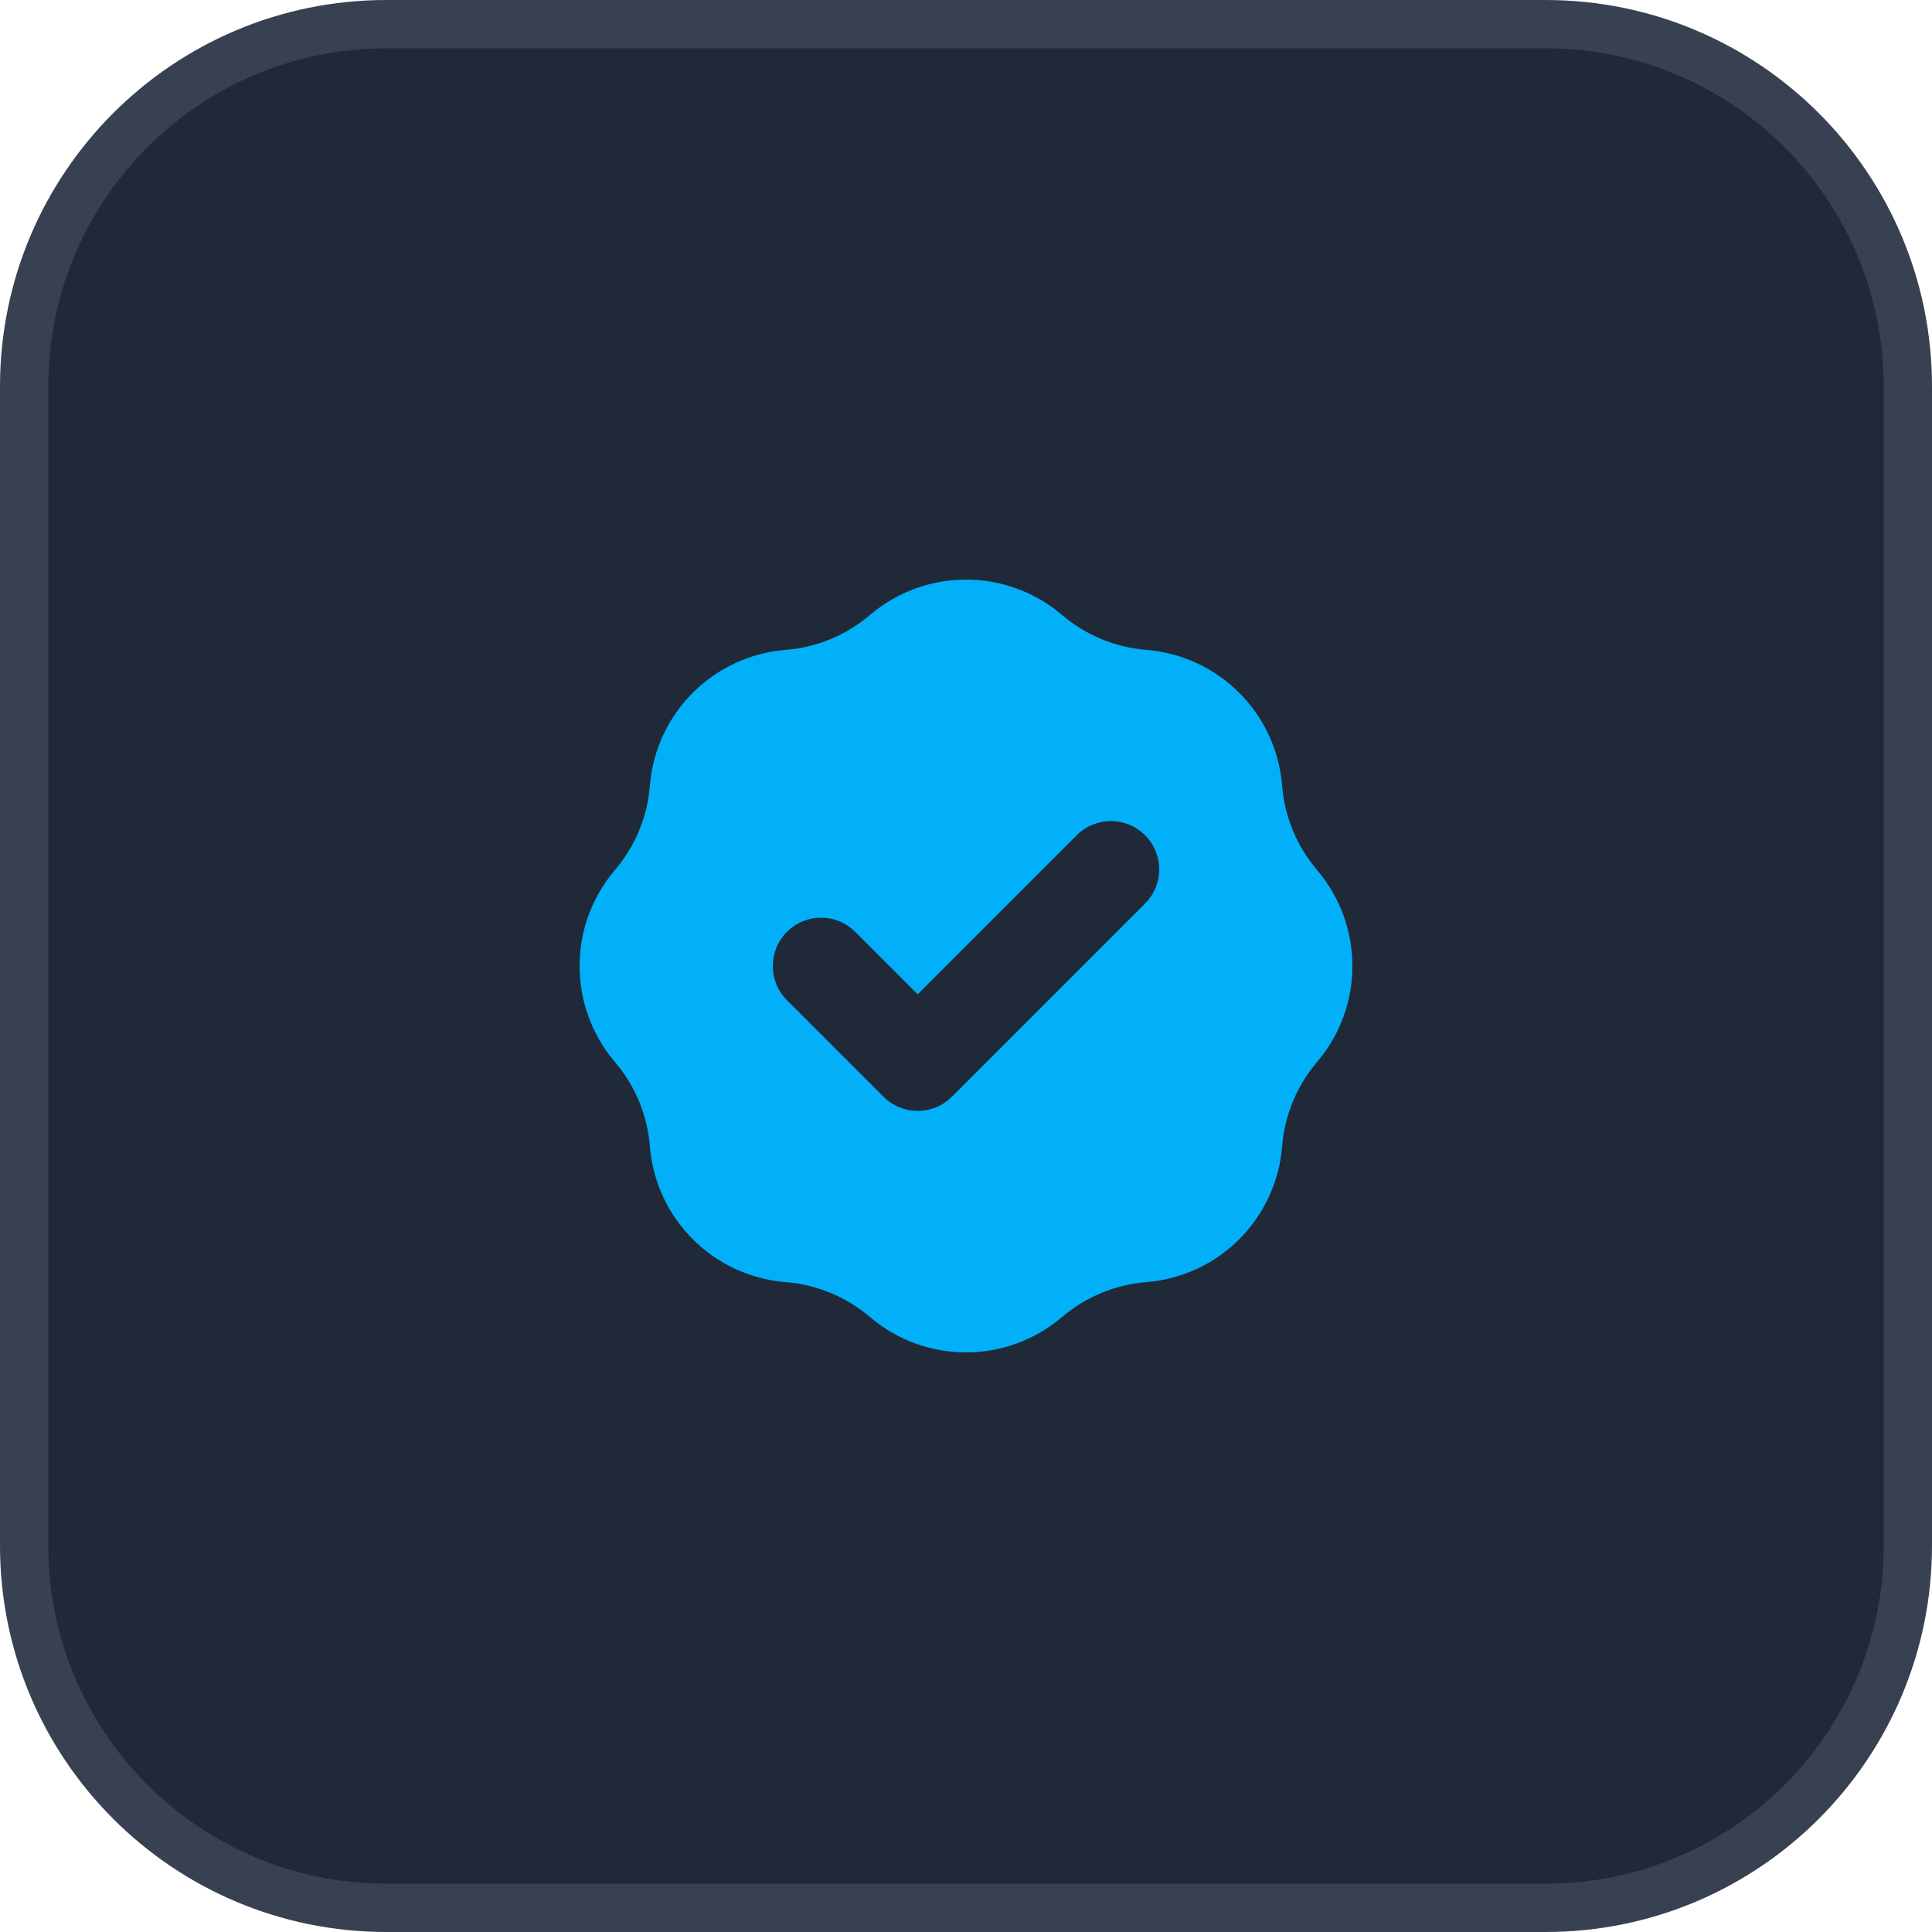
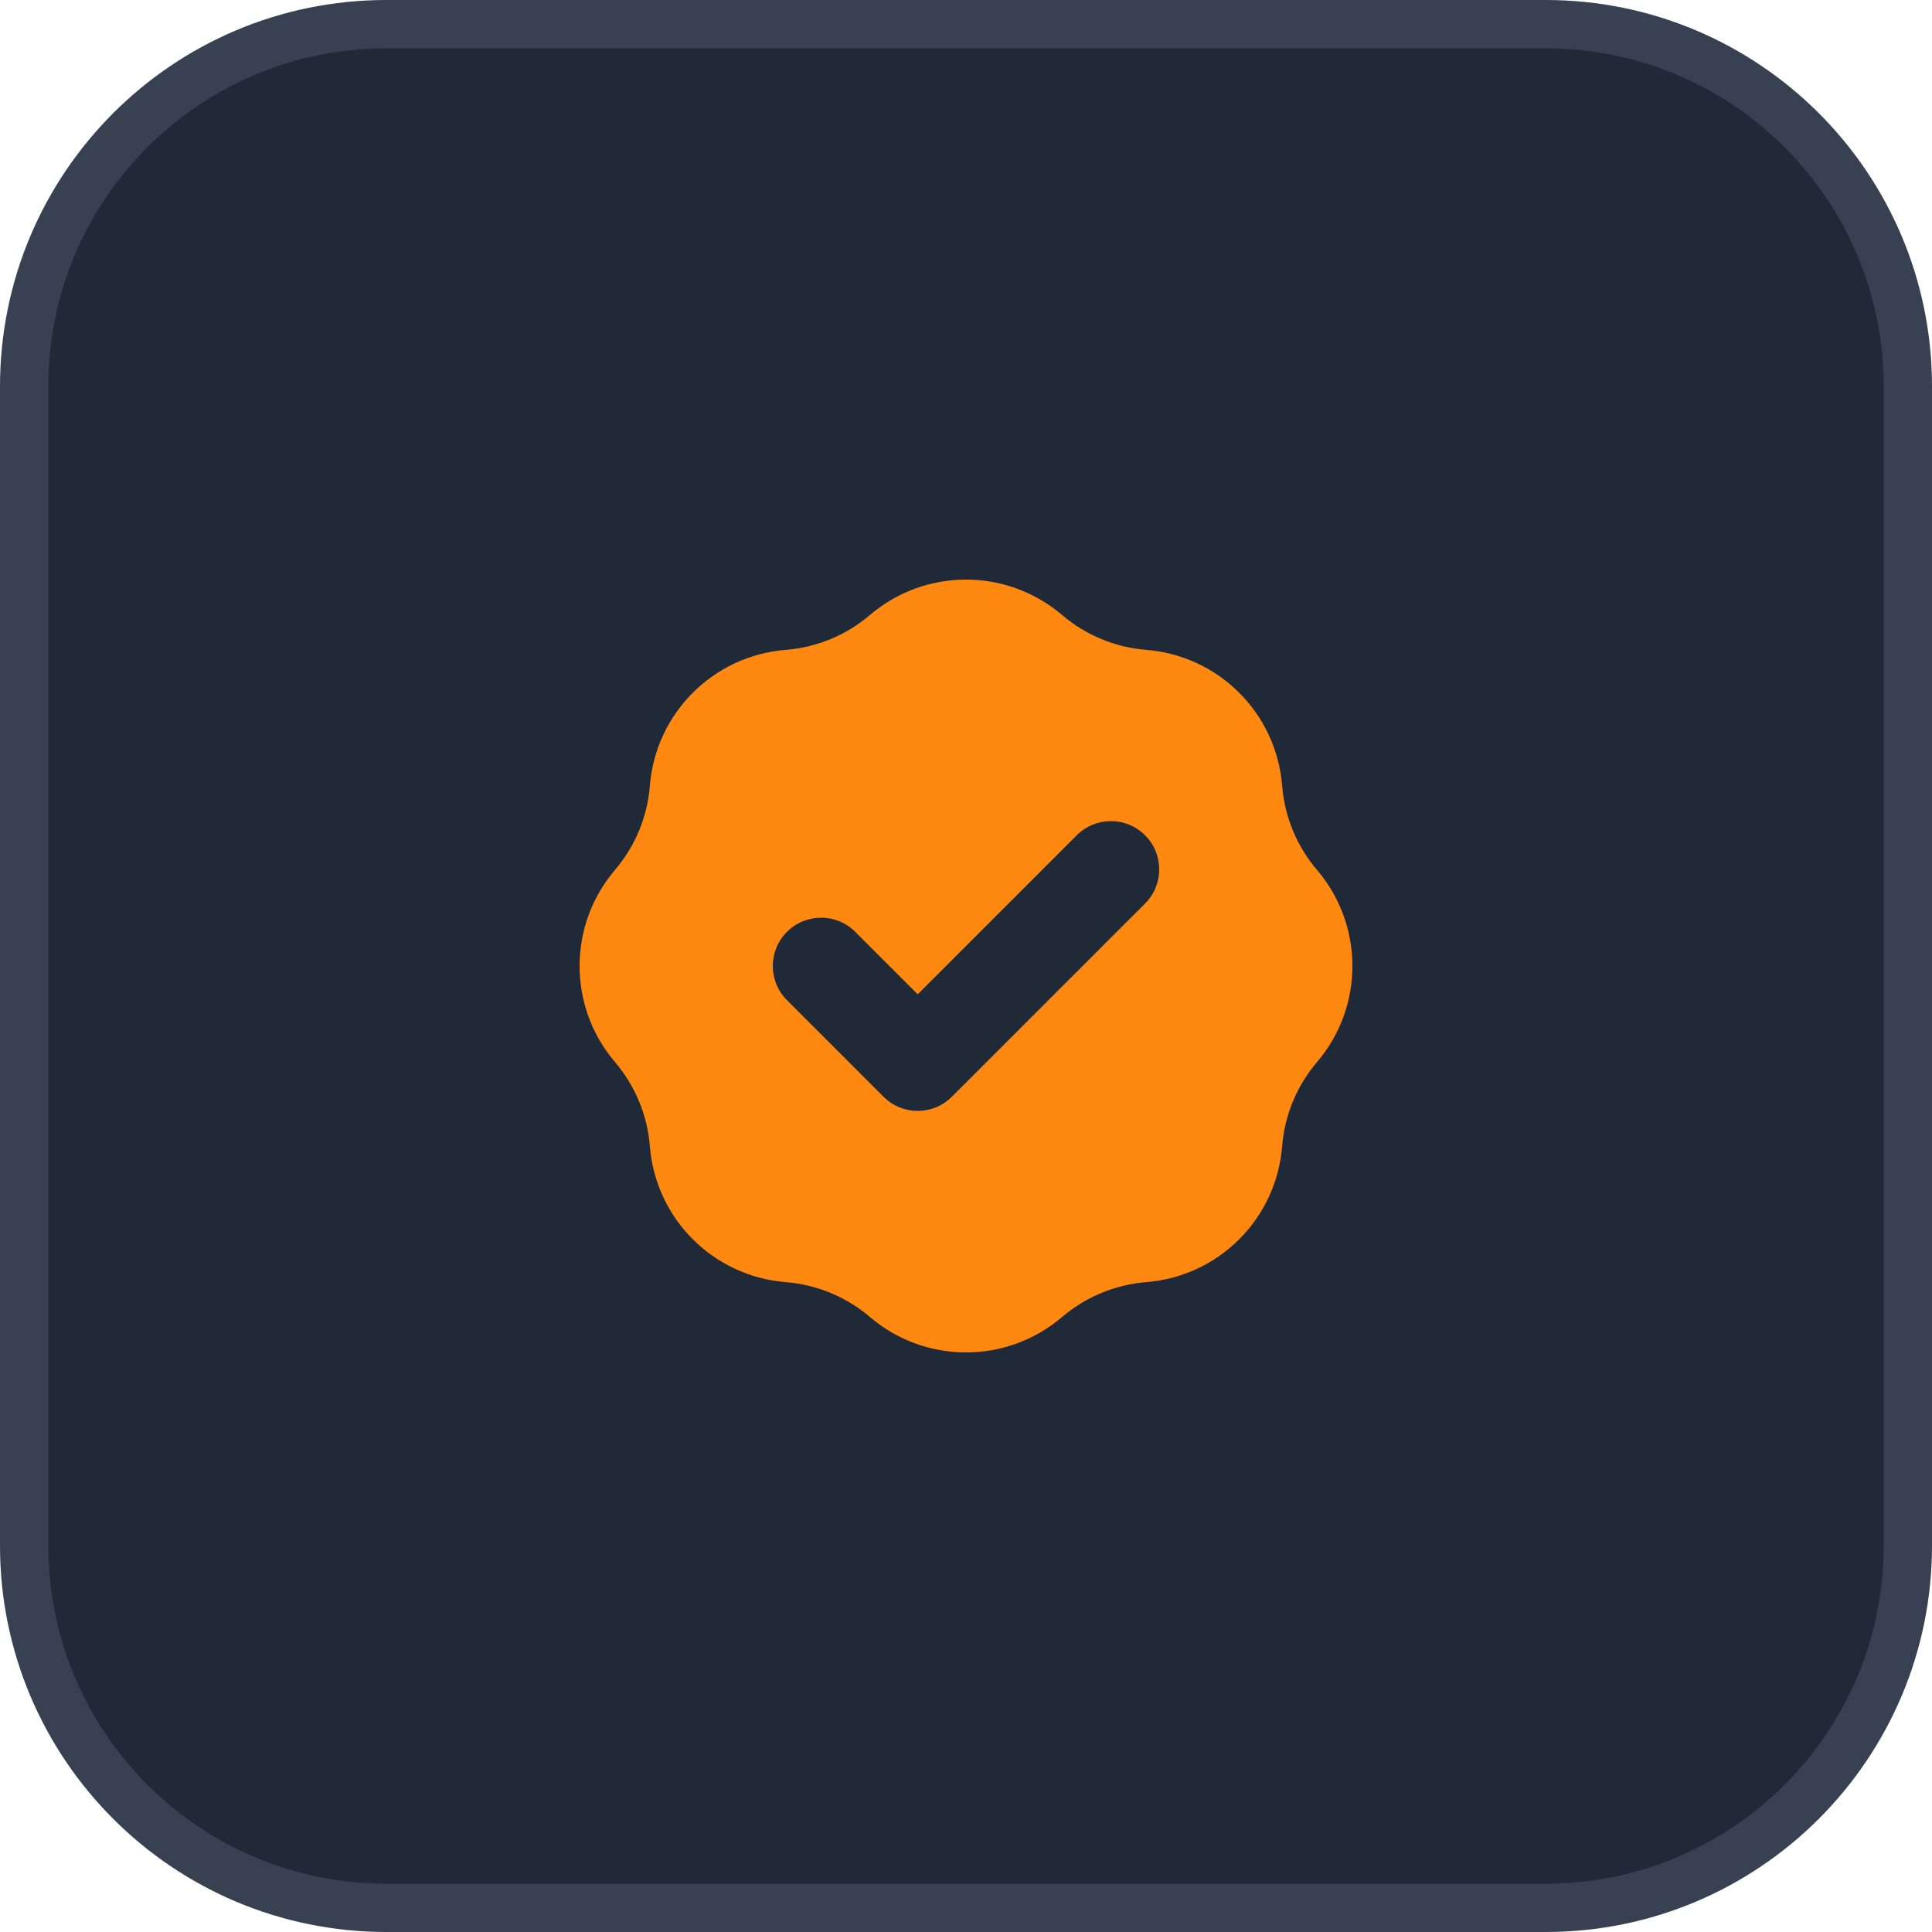
<svg xmlns="http://www.w3.org/2000/svg" width="40" height="40" viewBox="0 0 40 40" fill="none">
  <rect x="0.5" y="0.5" width="39" height="39" rx="7.5" fill="#1F2937" stroke="#374151" />
-   <path fill-rule="evenodd" clip-rule="evenodd" d="M16.267 13.455C16.91 13.404 17.521 13.151 18.012 12.732C19.157 11.756 20.843 11.756 21.988 12.732C22.479 13.151 23.09 13.404 23.733 13.455C25.234 13.575 26.425 14.766 26.545 16.267C26.596 16.91 26.849 17.521 27.268 18.012C28.244 19.157 28.244 20.843 27.268 21.988C26.849 22.479 26.596 23.09 26.545 23.733C26.425 25.234 25.234 26.425 23.733 26.545C23.09 26.596 22.479 26.849 21.988 27.268C20.843 28.244 19.157 28.244 18.012 27.268C17.521 26.849 16.91 26.596 16.267 26.545C14.766 26.425 13.575 25.234 13.455 23.733C13.404 23.09 13.151 22.479 12.732 21.988C11.756 20.843 11.756 19.157 12.732 18.012C13.151 17.521 13.404 16.91 13.455 16.267C13.575 14.766 14.766 13.575 16.267 13.455ZM23.707 18.707C24.098 18.317 24.098 17.683 23.707 17.293C23.317 16.902 22.683 16.902 22.293 17.293L19 20.586L17.707 19.293C17.317 18.902 16.683 18.902 16.293 19.293C15.902 19.683 15.902 20.317 16.293 20.707L18.293 22.707C18.683 23.098 19.317 23.098 19.707 22.707L23.707 18.707Z" fill="#01B0F9" />
+   <path fill-rule="evenodd" clip-rule="evenodd" d="M16.267 13.455C16.91 13.404 17.521 13.151 18.012 12.732C19.157 11.756 20.843 11.756 21.988 12.732C22.479 13.151 23.09 13.404 23.733 13.455C25.234 13.575 26.425 14.766 26.545 16.267C26.596 16.91 26.849 17.521 27.268 18.012C28.244 19.157 28.244 20.843 27.268 21.988C26.849 22.479 26.596 23.09 26.545 23.733C26.425 25.234 25.234 26.425 23.733 26.545C23.09 26.596 22.479 26.849 21.988 27.268C20.843 28.244 19.157 28.244 18.012 27.268C17.521 26.849 16.91 26.596 16.267 26.545C14.766 26.425 13.575 25.234 13.455 23.733C13.404 23.09 13.151 22.479 12.732 21.988C11.756 20.843 11.756 19.157 12.732 18.012C13.151 17.521 13.404 16.91 13.455 16.267C13.575 14.766 14.766 13.575 16.267 13.455ZM23.707 18.707C24.098 18.317 24.098 17.683 23.707 17.293C23.317 16.902 22.683 16.902 22.293 17.293L19 20.586L17.707 19.293C17.317 18.902 16.683 18.902 16.293 19.293C15.902 19.683 15.902 20.317 16.293 20.707L18.293 22.707C18.683 23.098 19.317 23.098 19.707 22.707L23.707 18.707Z" fill="#FF8811" />
</svg>
